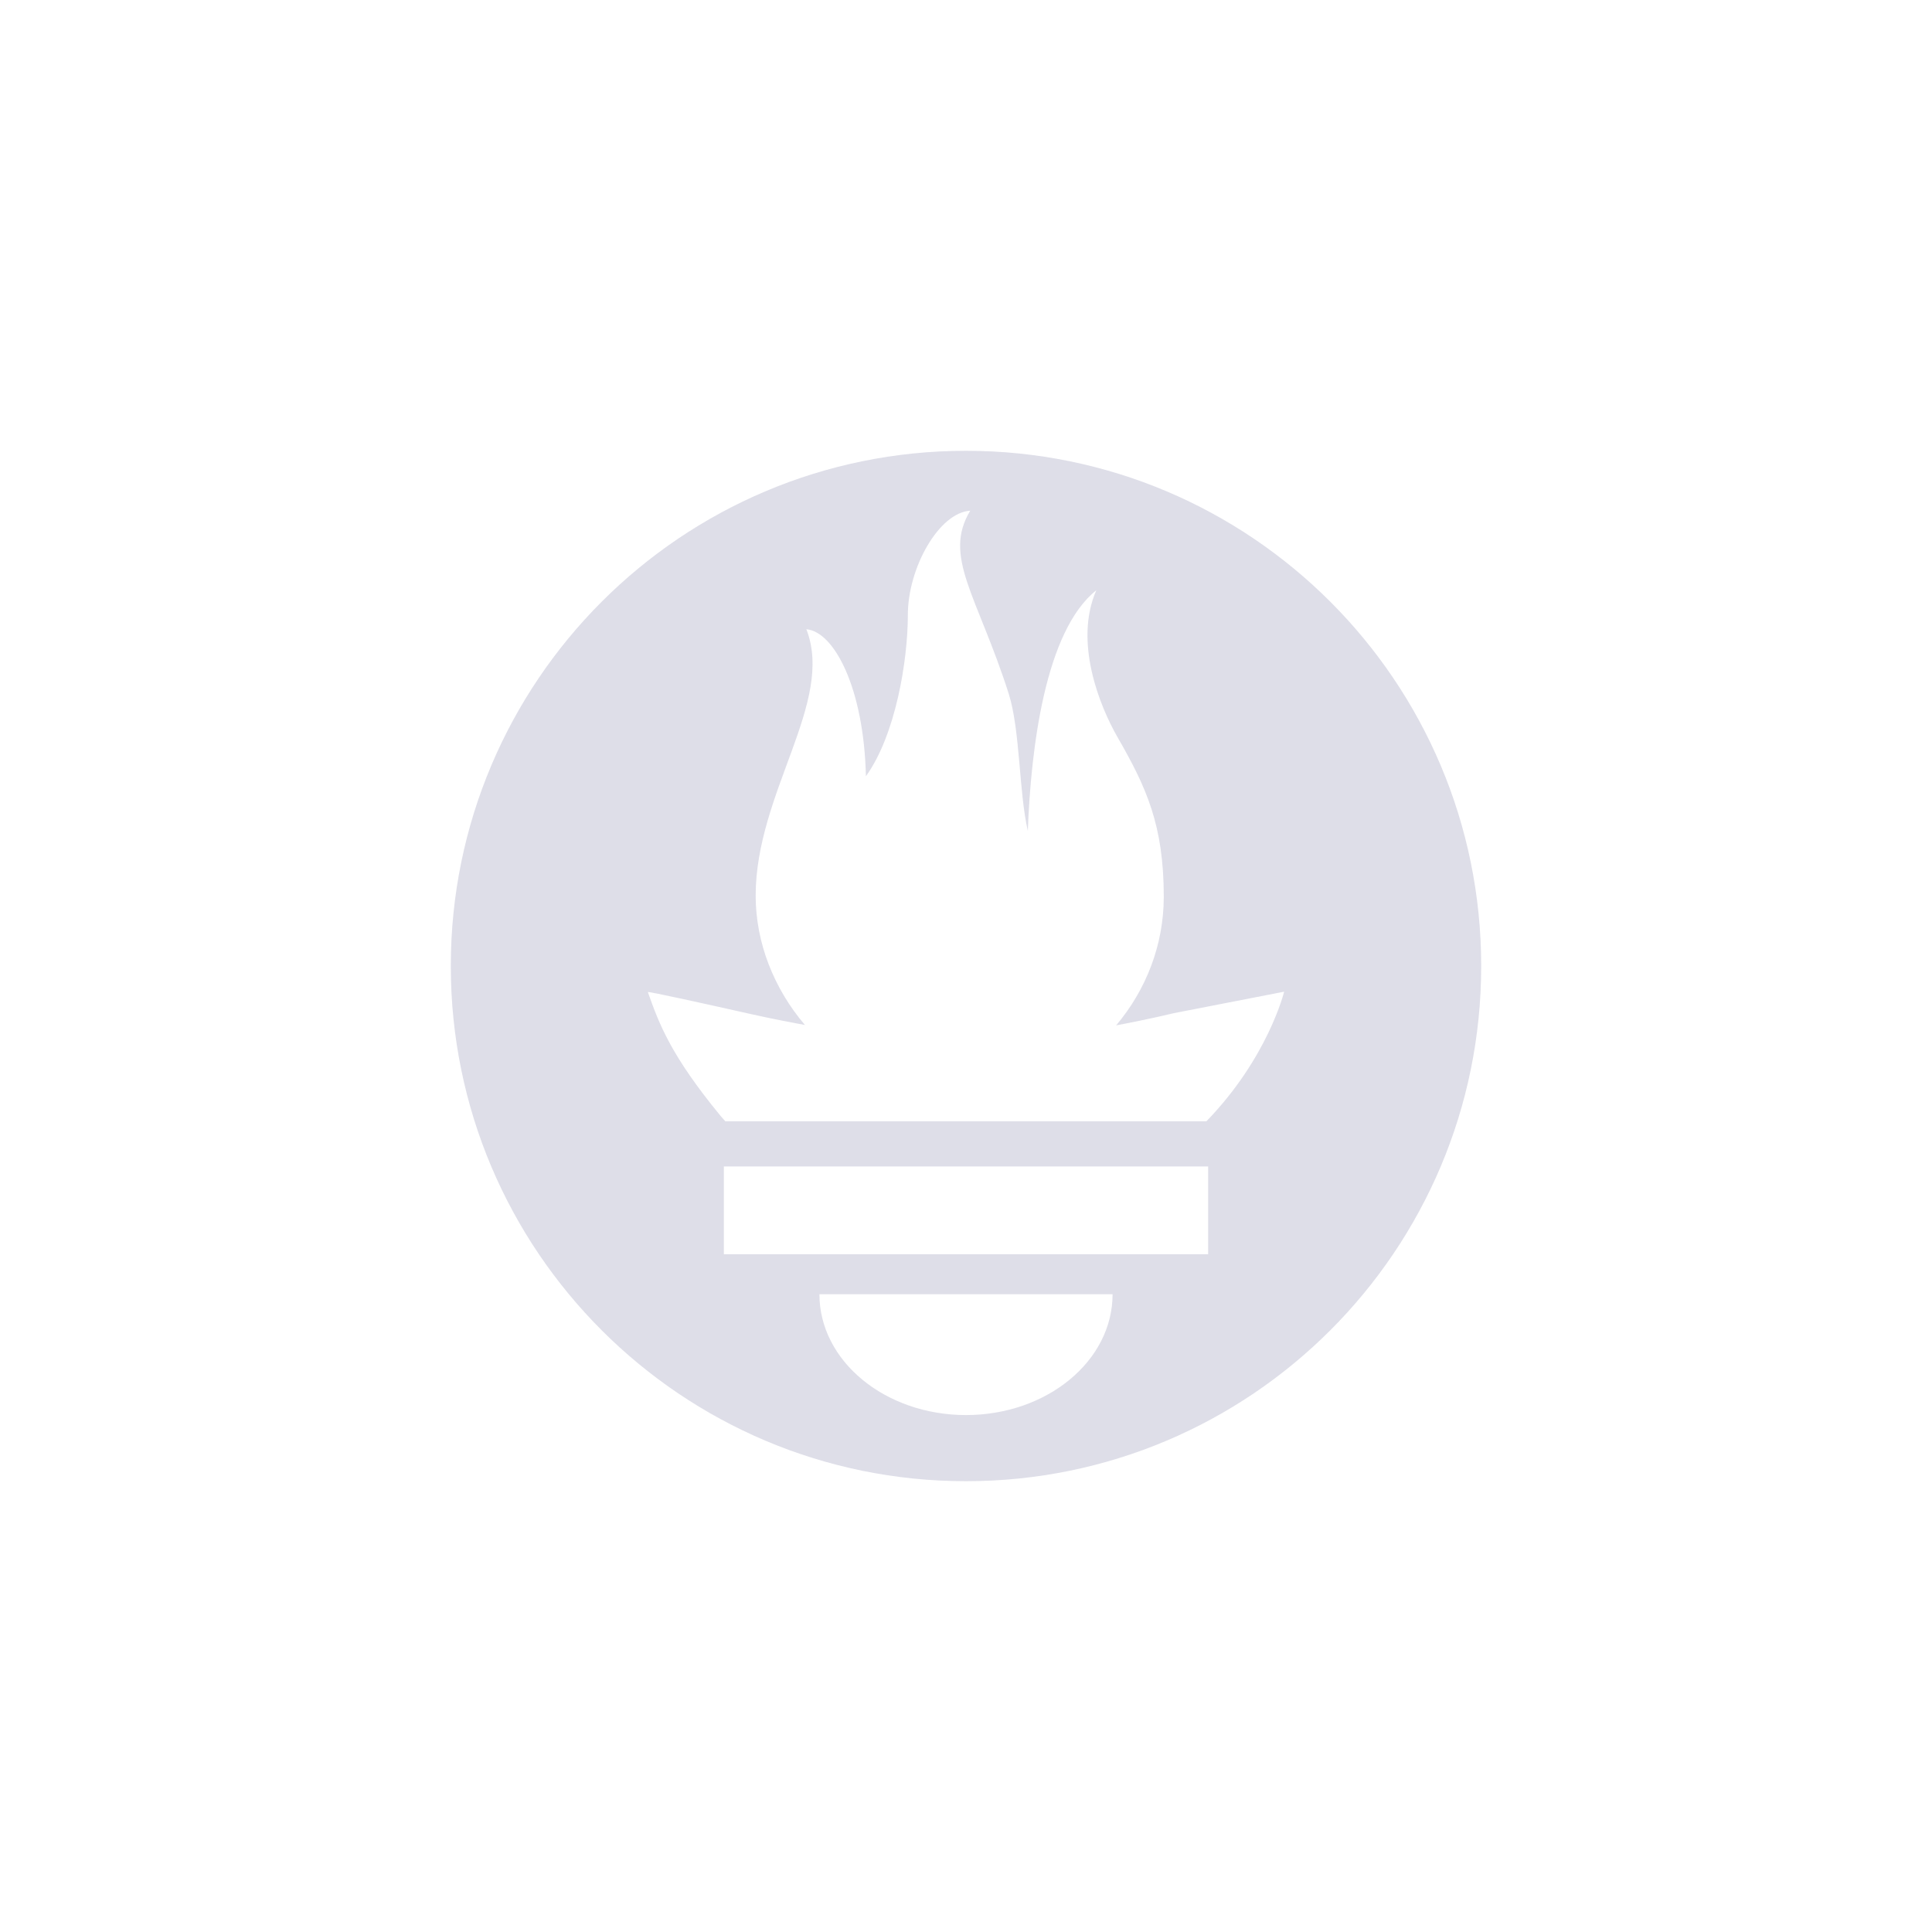
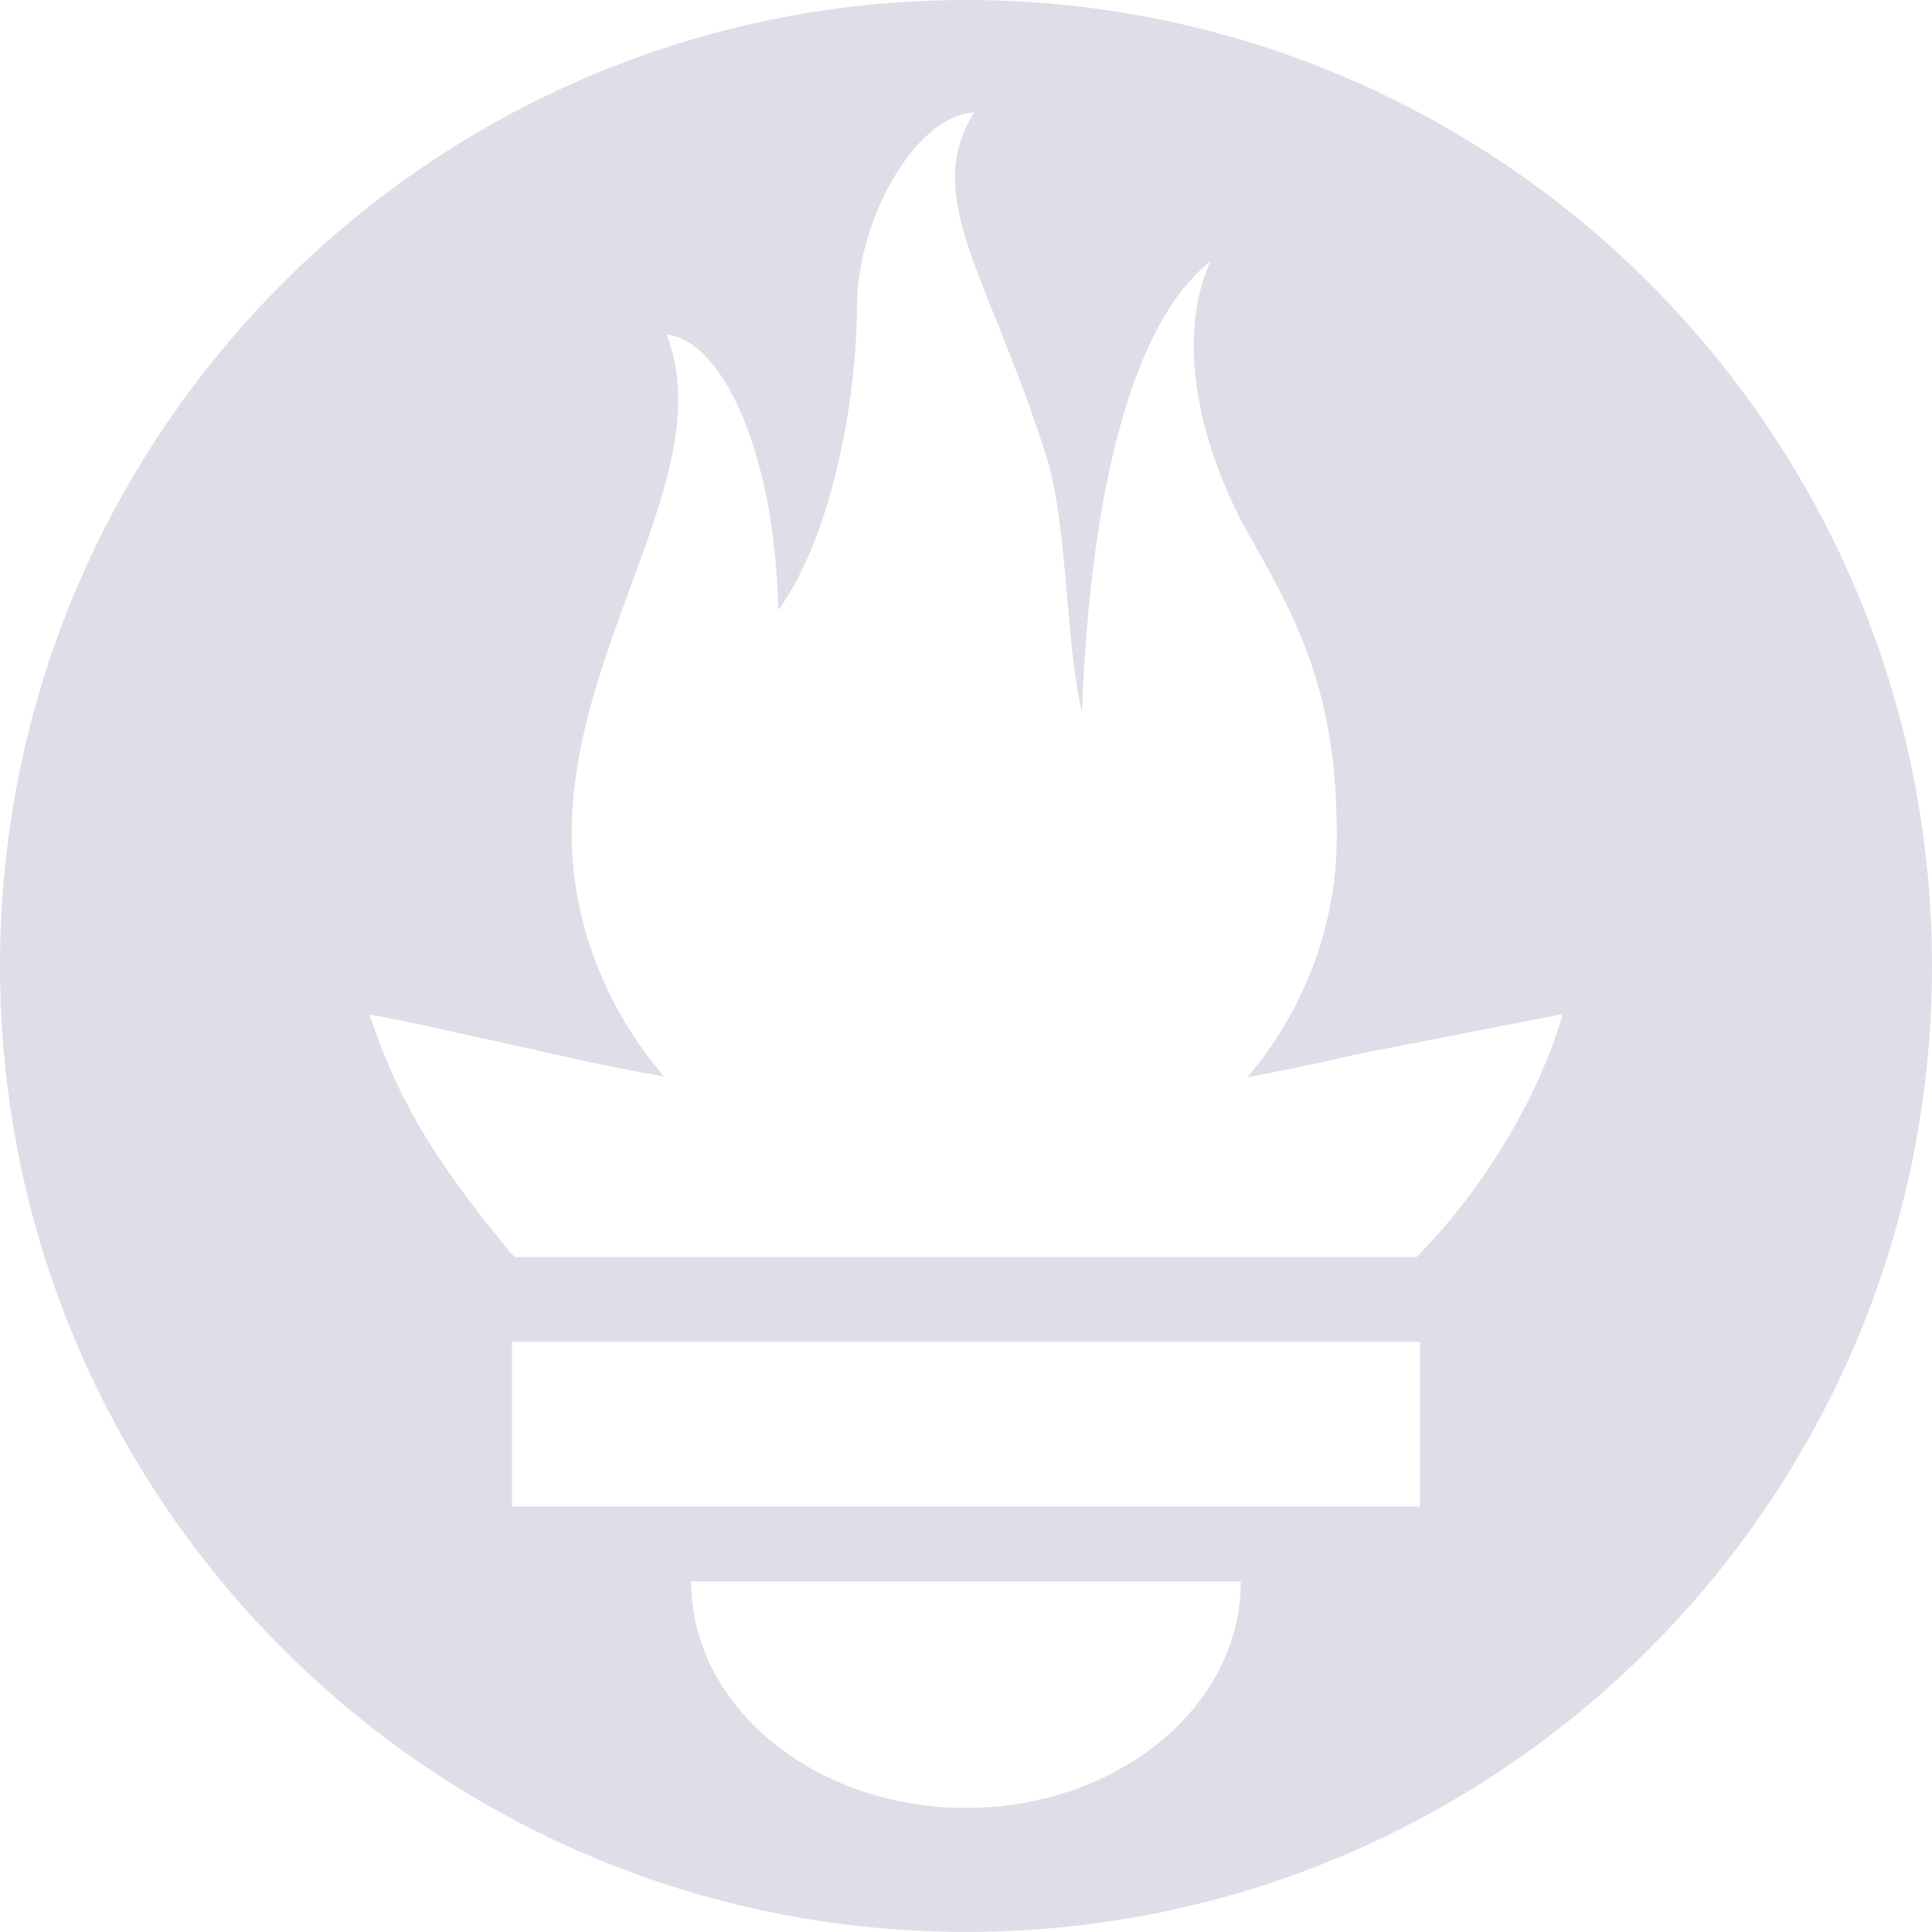
<svg xmlns="http://www.w3.org/2000/svg" width="30" height="30" viewBox="0 0 30 30" fill="none">
-   <path d="M15 7C10.582 7 7 10.582 7 15C7 19.418 10.582 23 15 23C19.418 23 23 19.418 23 15C23 10.582 19.418 7 15 7ZM15 21.973C13.743 21.973 12.724 21.133 12.724 20.097H17.276C17.276 21.133 16.257 21.973 15 21.973V21.973ZM18.76 19.476H11.24V18.113H18.76V19.476H18.76V19.476ZM18.733 17.411H11.262C11.237 17.382 11.211 17.354 11.187 17.325C10.418 16.39 10.236 15.903 10.06 15.405C10.057 15.389 10.994 15.597 11.658 15.746C11.658 15.746 11.999 15.825 12.499 15.916C12.019 15.354 11.734 14.639 11.734 13.909C11.734 12.305 12.964 10.904 12.521 9.771C12.952 9.807 13.414 10.683 13.446 12.053C13.905 11.418 14.097 10.26 14.097 9.549C14.097 8.814 14.582 7.959 15.066 7.93C14.634 8.643 15.178 9.253 15.662 10.768C15.843 11.337 15.82 12.294 15.96 12.901C16.007 11.64 16.224 9.8 17.024 9.165C16.671 9.965 17.076 10.966 17.353 11.447C17.8 12.224 18.071 12.812 18.071 13.925C18.071 14.671 17.796 15.373 17.331 15.922C17.859 15.823 18.224 15.733 18.224 15.733L19.94 15.399C19.94 15.399 19.691 16.424 18.733 17.411V17.411Z" fill="#CCCCDC" fill-opacity="0.65" />
+   <path d="M15 0C6.716 0 0 6.715 0 14.999C0 23.283 6.716 29.999 15 29.999C23.284 29.999 30 23.283 30 14.999C30 6.715 23.284 0 15 0ZM15 28.073C12.643 28.073 10.732 26.499 10.732 24.557H19.268C19.268 26.498 17.357 28.073 15 28.073V28.073ZM22.049 23.393H7.95V20.836H22.049V23.393H22.049V23.393ZM21.999 19.52H7.99C7.944 19.467 7.896 19.414 7.851 19.359C6.408 17.607 6.068 16.692 5.738 15.76C5.732 15.729 7.488 16.118 8.733 16.398C8.733 16.398 9.373 16.547 10.31 16.717C9.411 15.663 8.877 14.323 8.877 12.954C8.877 9.947 11.183 7.32 10.351 5.196C11.161 5.262 12.027 6.905 12.085 9.474C12.946 8.284 13.306 6.112 13.306 4.78C13.306 3.401 14.215 1.799 15.124 1.744C14.314 3.079 15.334 4.224 16.241 7.064C16.581 8.131 16.538 9.926 16.8 11.065C16.887 8.7 17.294 5.25 18.794 4.059C18.132 5.559 18.892 7.436 19.412 8.338C20.25 9.794 20.758 10.897 20.758 12.983C20.758 14.382 20.242 15.699 19.371 16.728C20.361 16.542 21.045 16.375 21.045 16.375L24.262 15.747C24.262 15.747 23.795 17.669 21.999 19.52V19.52Z" fill="#CCCCDC" fill-opacity="0.65" />
</svg>
